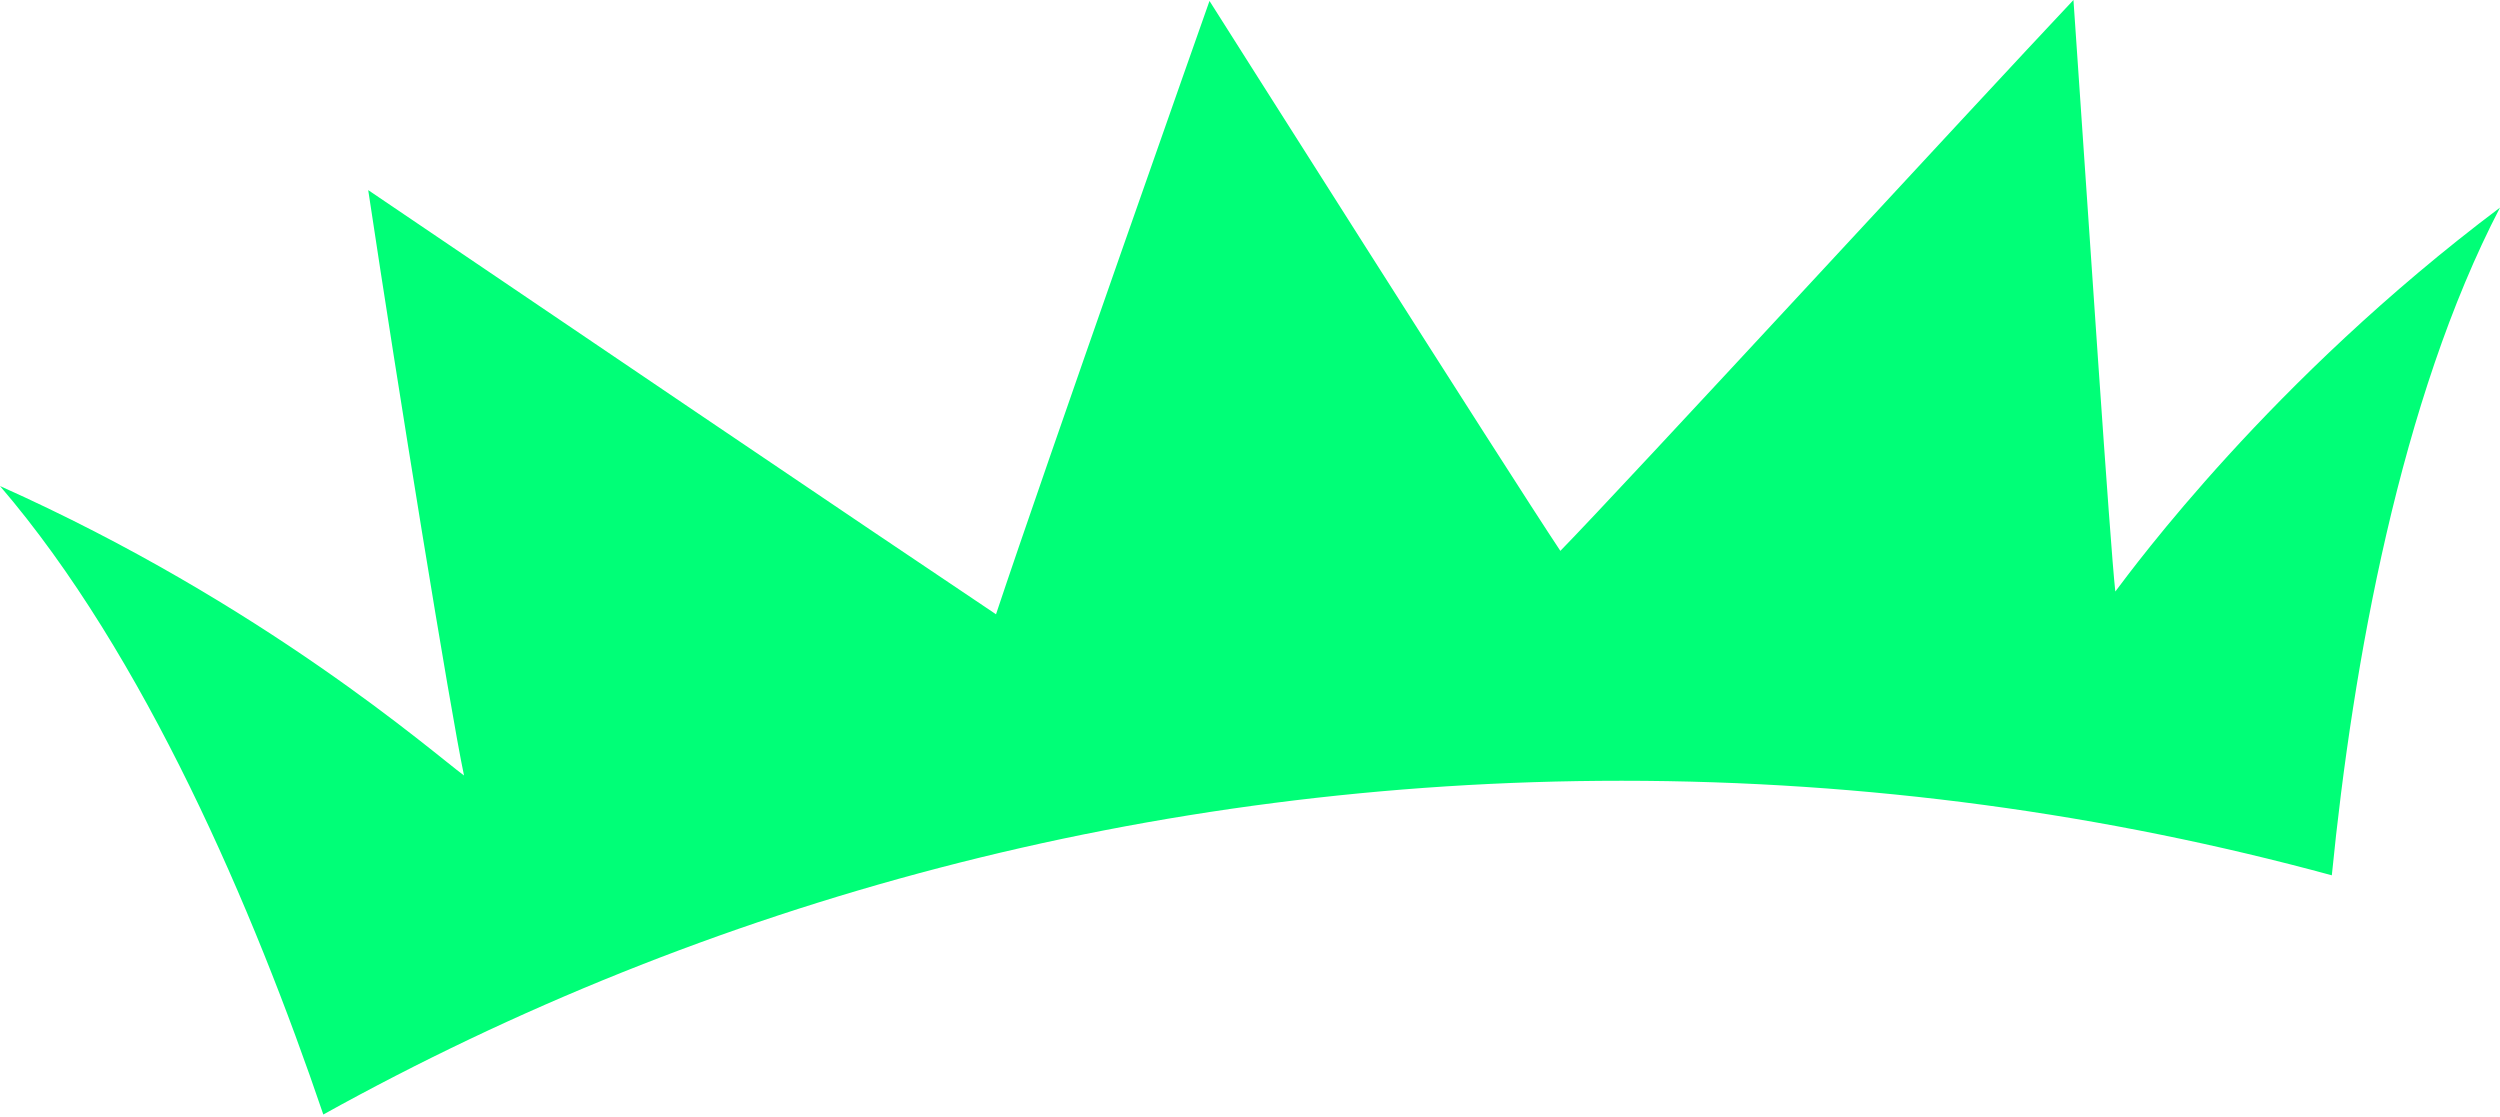
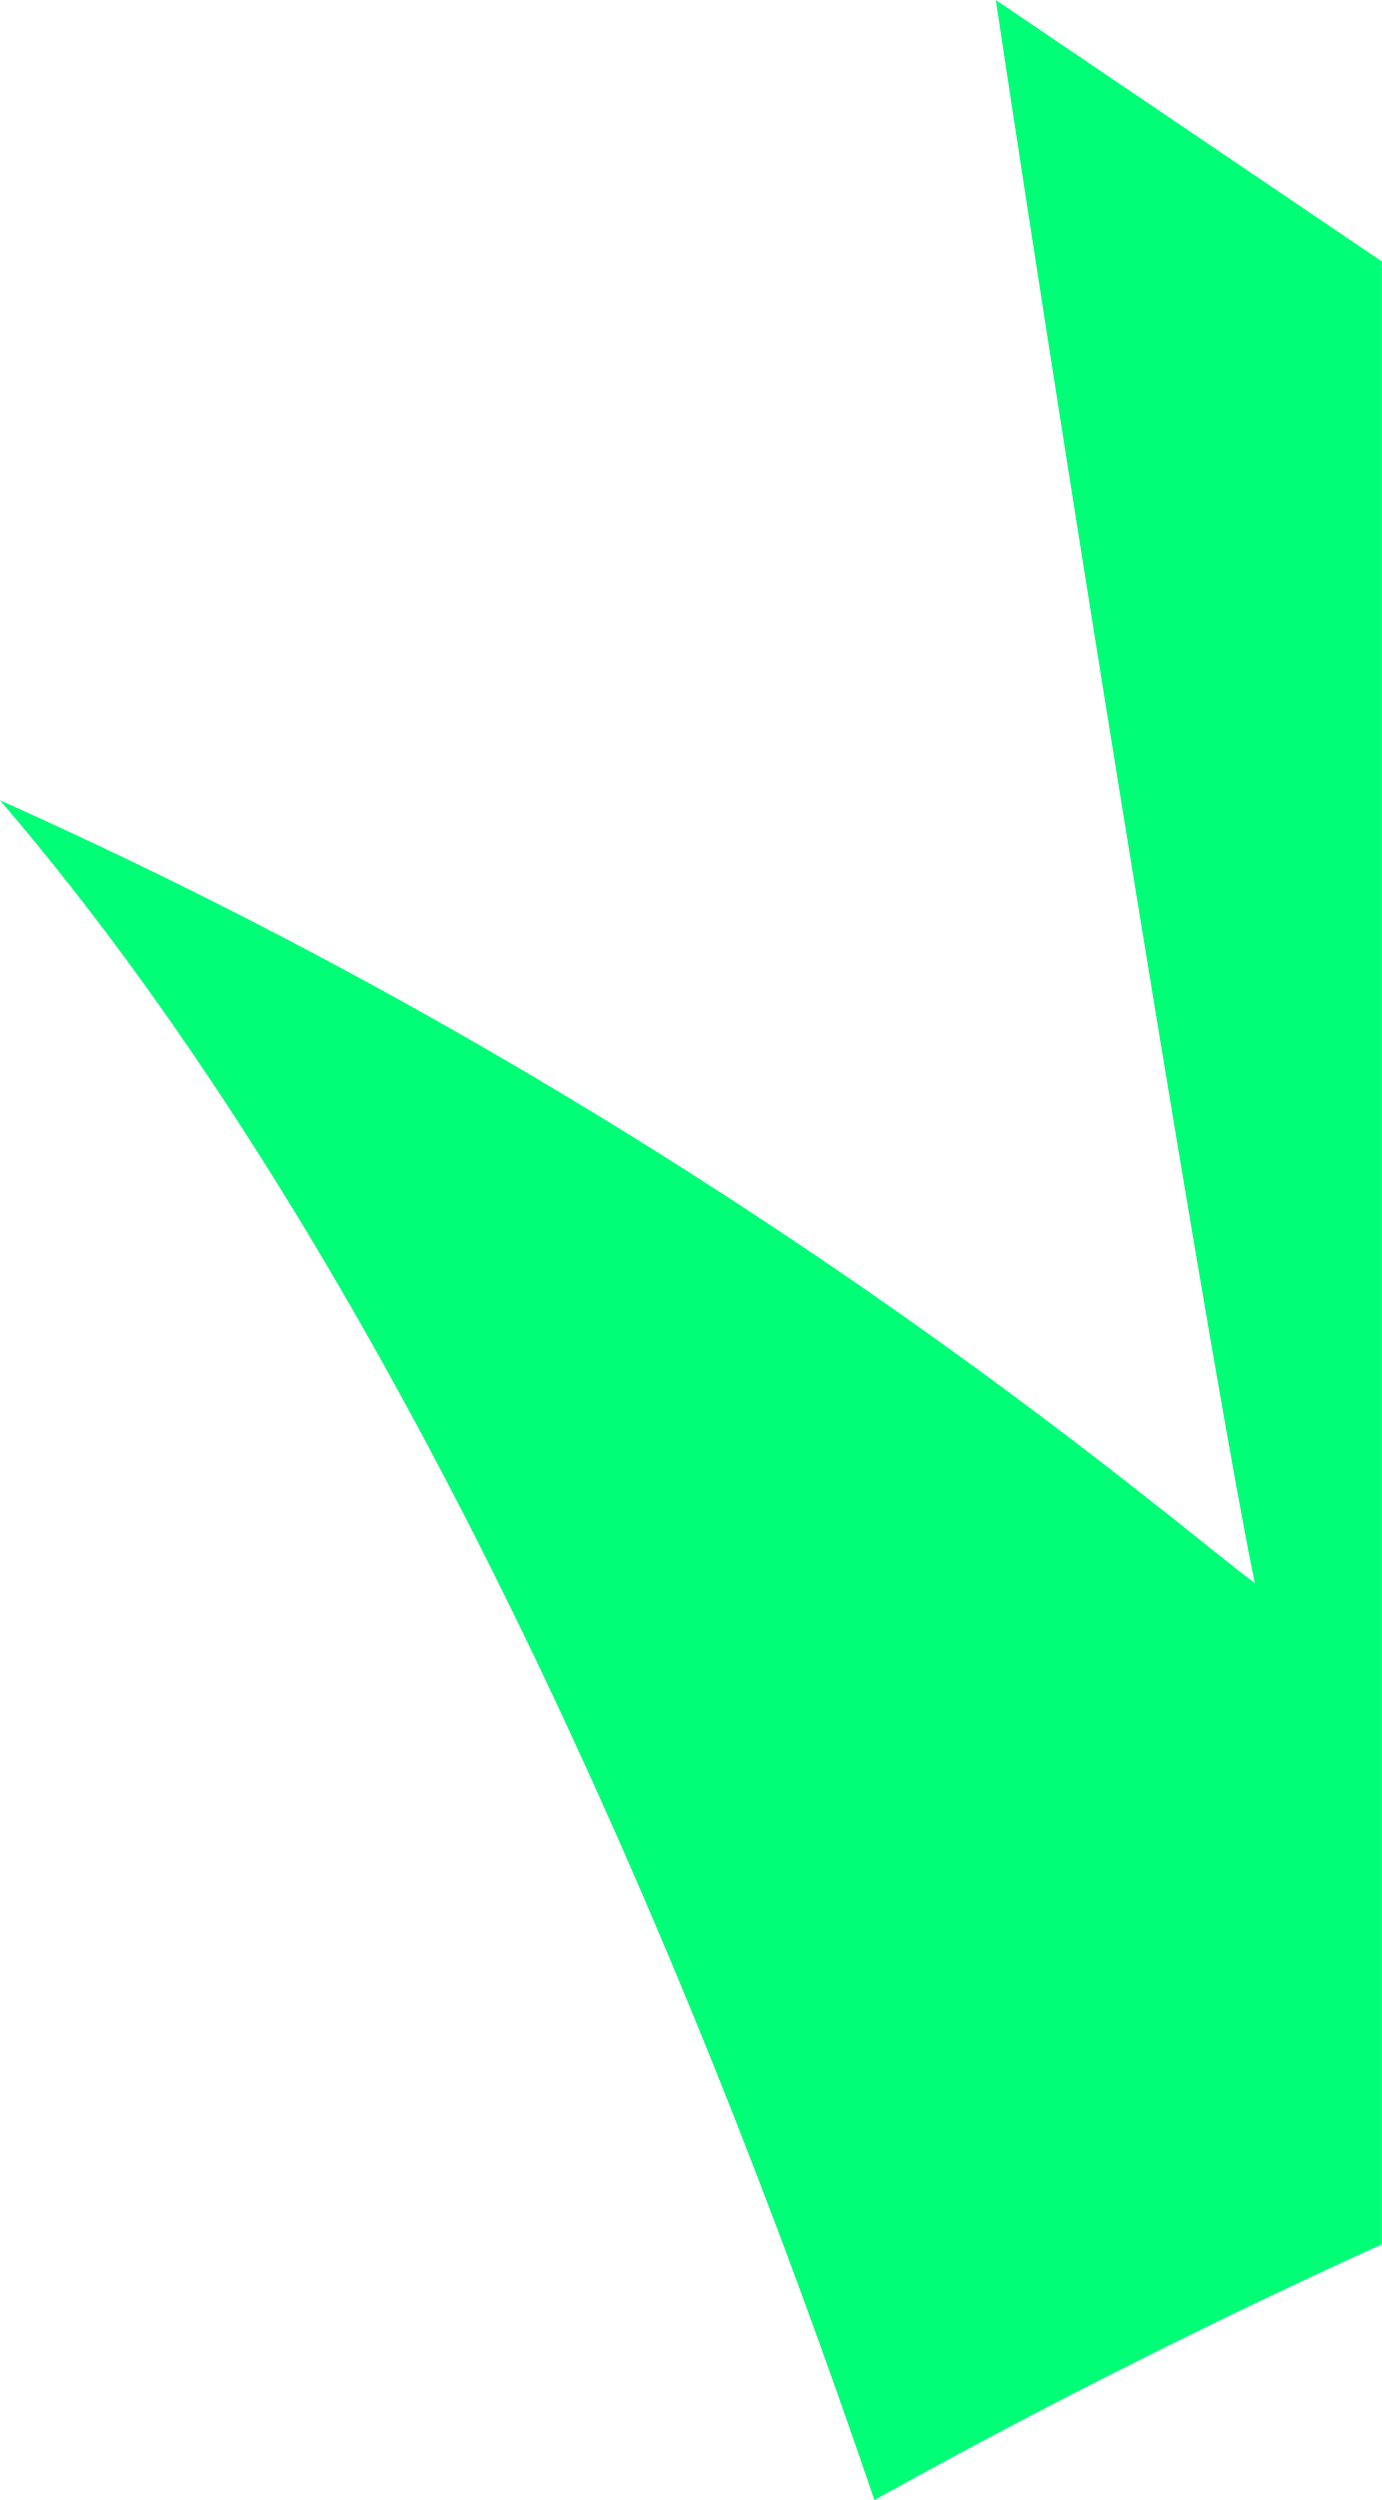
- <svg xmlns="http://www.w3.org/2000/svg" width="1140" height="509" viewBox="0 0 1140 509">
-   <path fill="#0F7" fill-rule="evenodd" d="M147.433 508.217c174.74-96.975 376.85-152.191 592.012-152.191 112.03 0 220.796 15.059 323.867 43.113 9.606-96.79 31.31-217.2 76.688-304.474-104.764 78.744-167.229 164.294-175.418 175.072C962.15 247.811 952.514 101.994 945.495 0 903.226 44.807 740.03 222.066 711.523 251.198 688.156 216.184 551.528.431 551.528.431s-75.548 214.12-97.344 279.684c-53.537-35.784-216.21-145.94-286.278-193.426 13.607 90.662 37.312 236.632 43.685 266.935-14.069-10.347-91.31-78.22-211.591-131.99 65.943 76.804 115.693 193.088 147.433 286.583" />
+ <svg xmlns="http://www.w3.org/2000/svg" id="Calque_1" data-name="Calque 1" viewBox="0 0 233 421.53">
+   <defs>
+     <style>.cls-1{fill:#0f7;}</style>
+   </defs>
+   <path class="cls-1" d="M233,130.78V465.1Q189.23,485,147.43,508.22C115.69,414.72,65.94,298.44,0,221.63c120.28,53.77,197.52,121.65,211.59,132-6.37-30.3-30.08-176.27-43.68-266.93Z" transform="translate(0 -86.69)" />
</svg>
